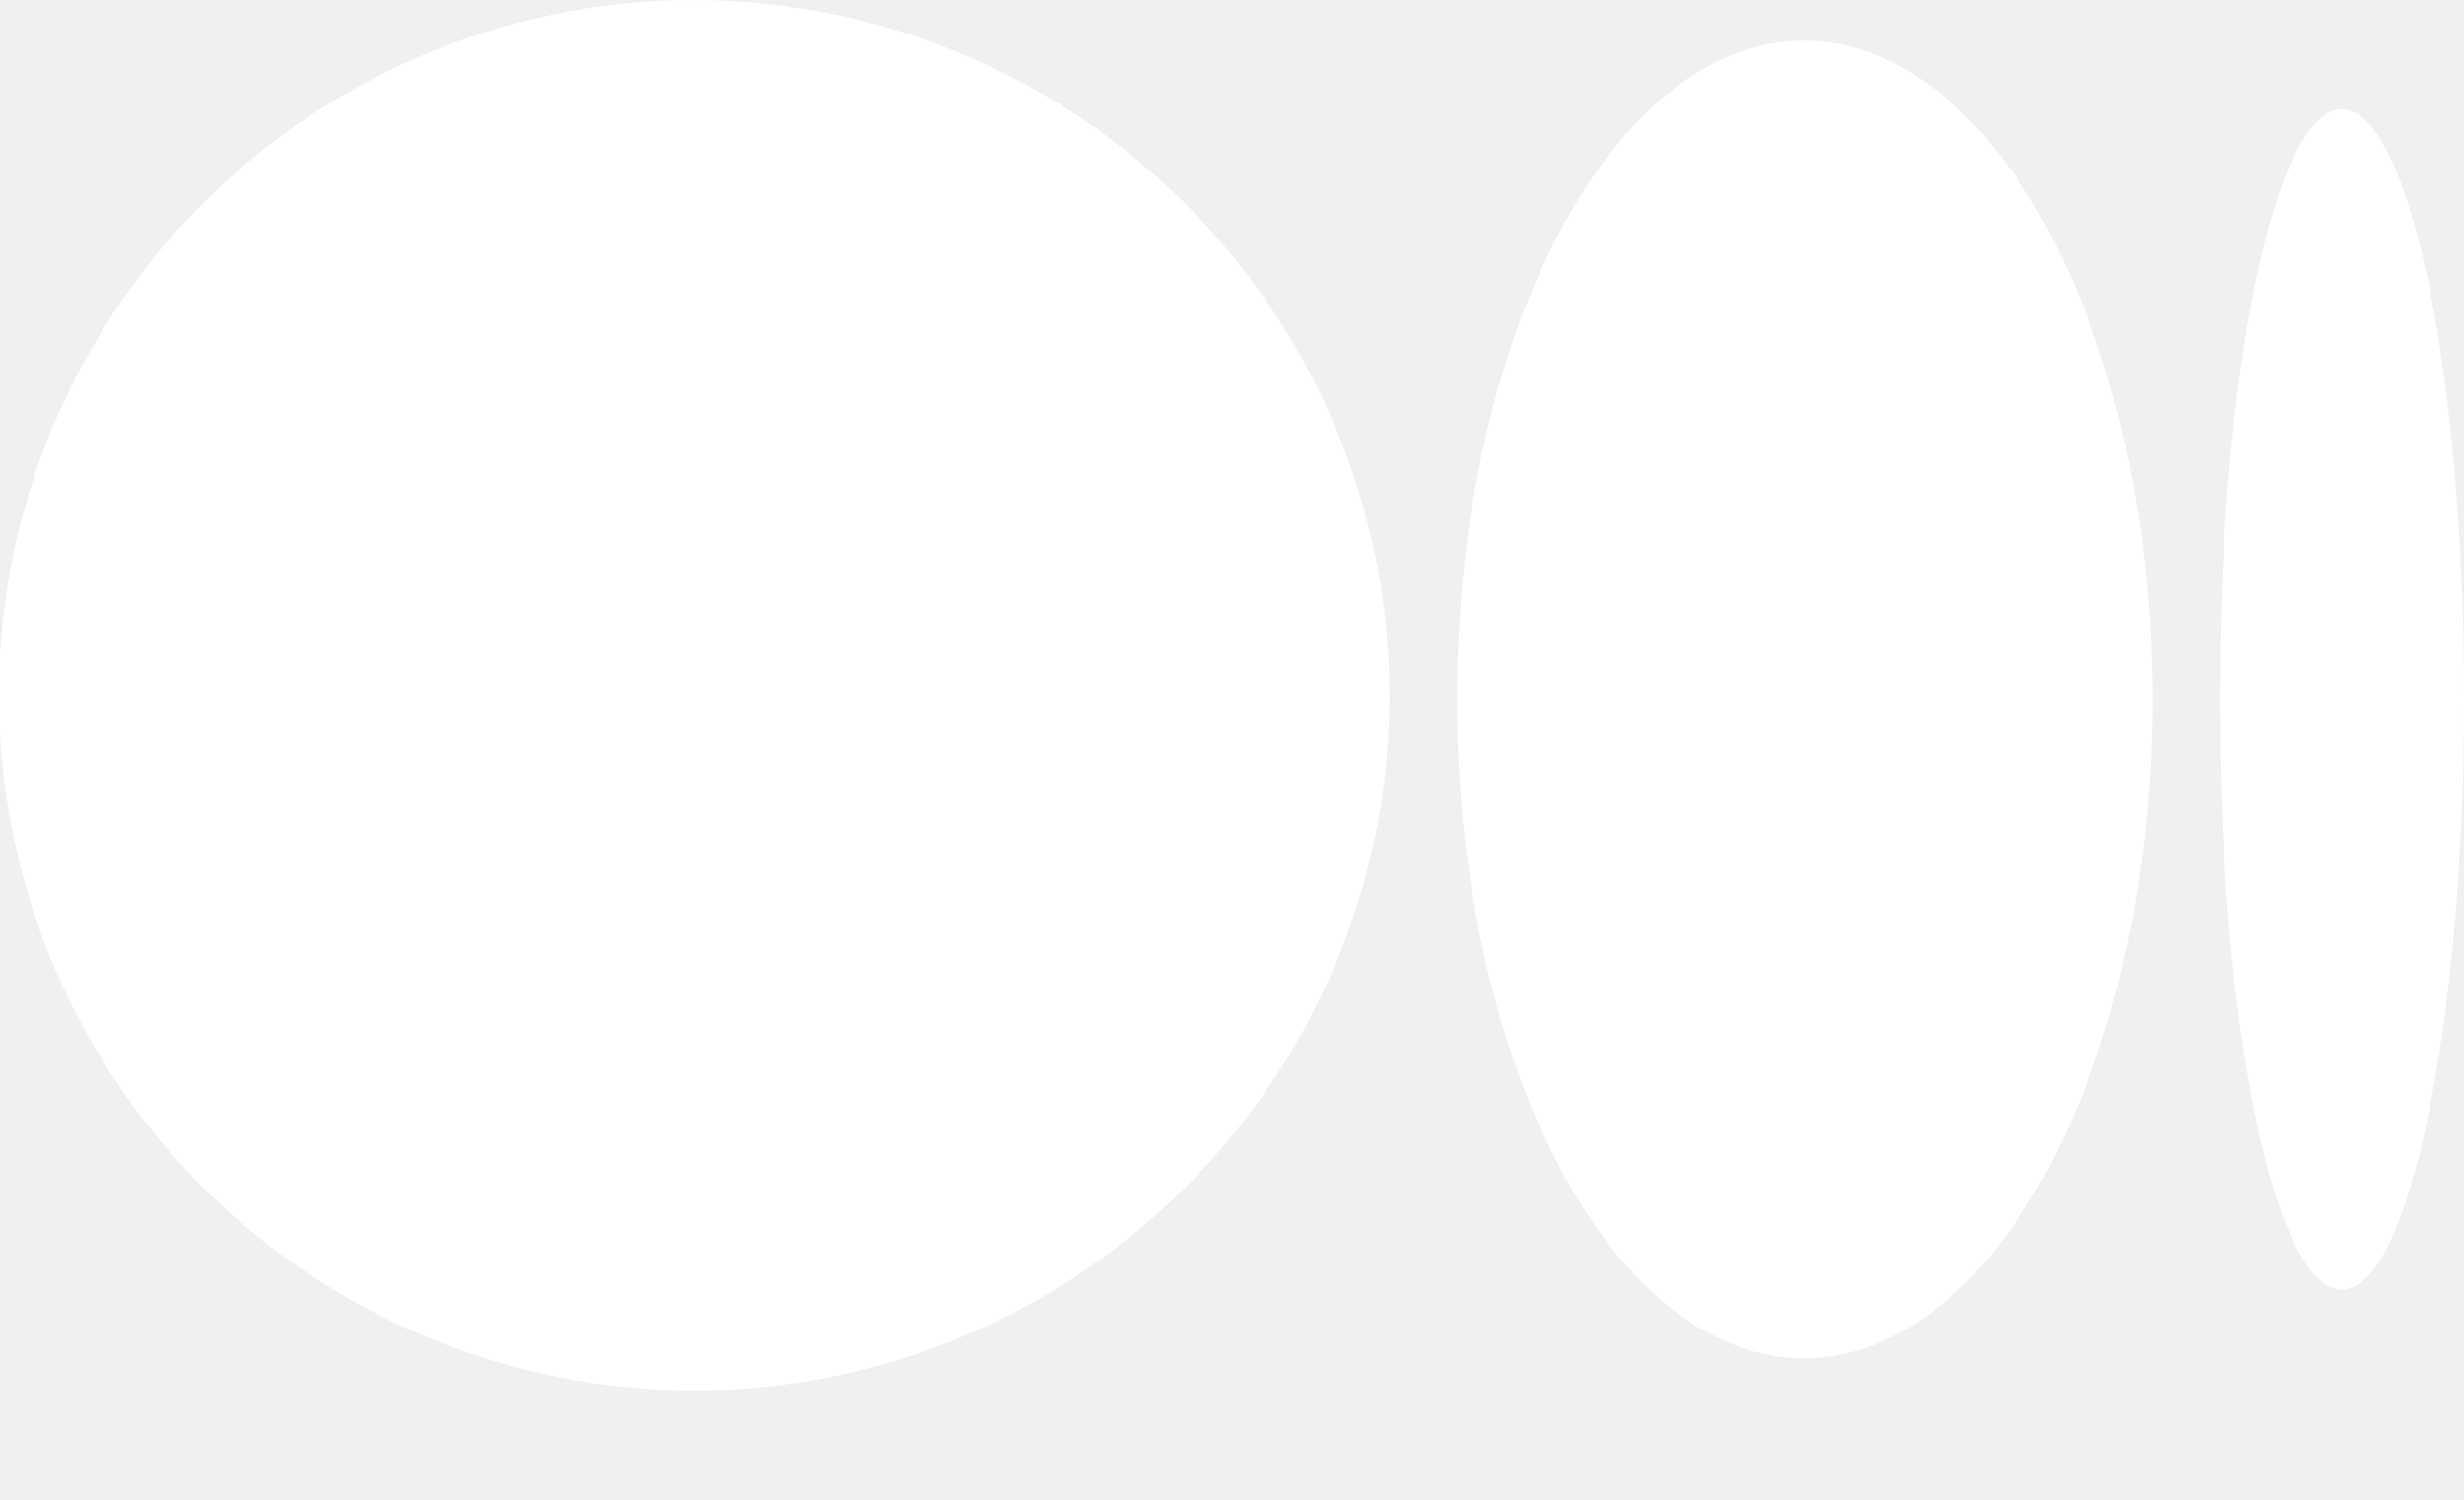
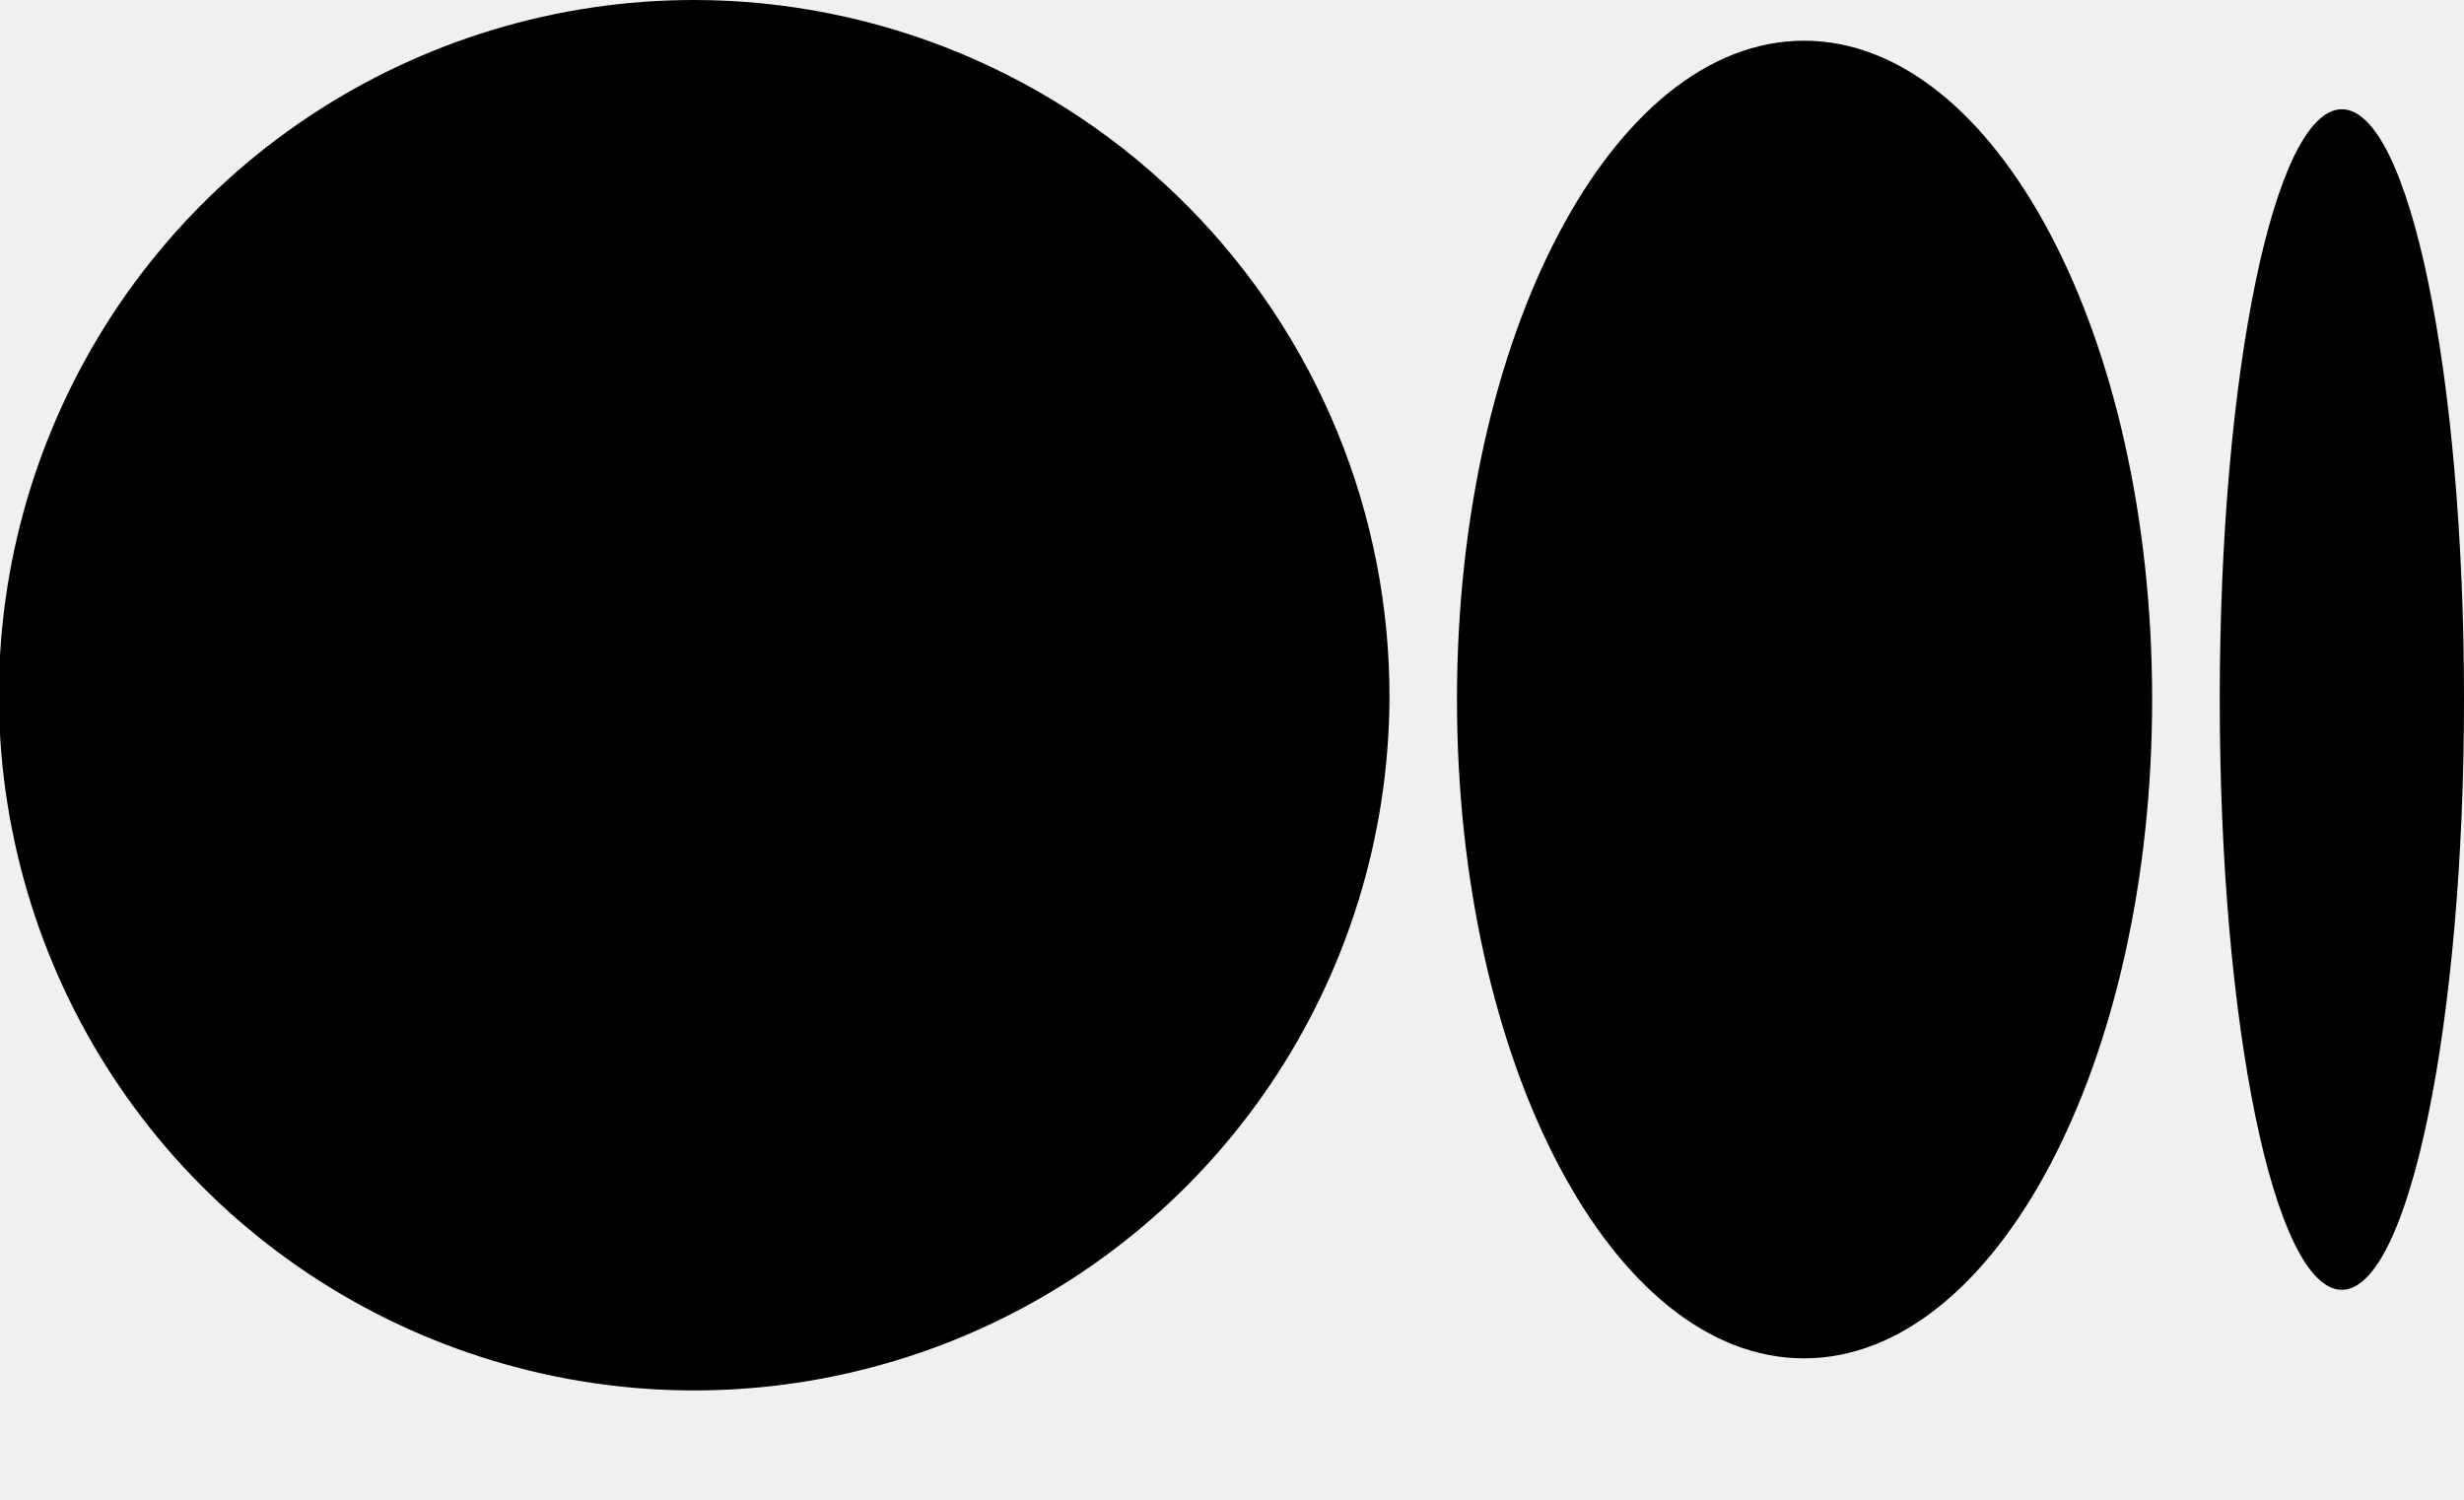
<svg xmlns="http://www.w3.org/2000/svg" width="23" height="14" viewBox="0 0 23 14" fill="none">
-   <g clip-path="url(#clip0_5018:69)">
-     <path d="M12.97 6.53C12.962 7.812 12.575 9.063 11.857 10.125C11.139 11.187 10.122 12.012 8.936 12.497C7.749 12.982 6.445 13.105 5.189 12.85C3.932 12.595 2.78 11.974 1.876 11.065C0.973 10.156 0.359 8.999 0.112 7.741C-0.136 6.484 -0.005 5.181 0.488 3.997C0.98 2.814 1.812 1.802 2.878 1.091C3.945 0.38 5.198 2.43476e-05 6.48 0C7.335 0.001 8.182 0.171 8.971 0.5C9.76 0.83 10.477 1.311 11.08 1.918C11.683 2.525 12.16 3.244 12.485 4.036C12.809 4.827 12.974 5.675 12.97 6.53Z" fill="white" />
-     <path d="M20.089 6.53C20.089 9.92 18.629 12.68 16.839 12.68C15.049 12.68 13.6 9.92 13.6 6.53C13.6 3.14 15.049 0.38 16.839 0.38C18.629 0.38 20.089 3.13 20.089 6.53Z" fill="white" />
-     <path d="M23 6.53C23 9.53 22.49 12.04 21.86 12.04C21.23 12.04 20.72 9.57 20.72 6.53C20.72 3.49 21.23 1.02 21.86 1.02C22.49 1.02 23 3.49 23 6.53Z" fill="white" />
-   </g>
-   <defs>
-     <clipPath id="clip0_5018:69">
-       <rect width="23" height="13.06" fill="white" />
-     </clipPath>
-   </defs>
+   <path d="M12.97 6.53C12.962 7.812 12.575 9.063 11.857 10.125C11.139 11.187 10.122 12.012 8.936 12.497C7.749 12.982 6.445 13.105 5.189 12.85C3.932 12.595 2.78 11.974 1.876 11.065C0.973 10.156 0.359 8.999 0.112 7.741C-0.136 6.484 -0.005 5.181 0.488 3.997C0.98 2.814 1.812 1.802 2.878 1.091C3.945 0.38 5.198 2.43476e-05 6.48 0C7.335 0.001 8.182 0.171 8.971 0.5C9.76 0.83 10.477 1.311 11.08 1.918C11.683 2.525 12.16 3.244 12.485 4.036C12.809 4.827 12.974 5.675 12.97 6.53Z" fill="currentColor" />
+   <path d="M20.089 6.53C20.089 9.92 18.629 12.68 16.839 12.68C15.049 12.68 13.6 9.92 13.6 6.53C13.6 3.14 15.049 0.38 16.839 0.38C18.629 0.38 20.089 3.13 20.089 6.53Z" fill="currentColor" />
+   <path d="M23 6.53C23 9.53 22.49 12.04 21.86 12.04C21.23 12.04 20.72 9.57 20.72 6.53C20.72 3.49 21.23 1.02 21.86 1.02C22.49 1.02 23 3.49 23 6.53Z" fill="currentColor" />
</svg>
